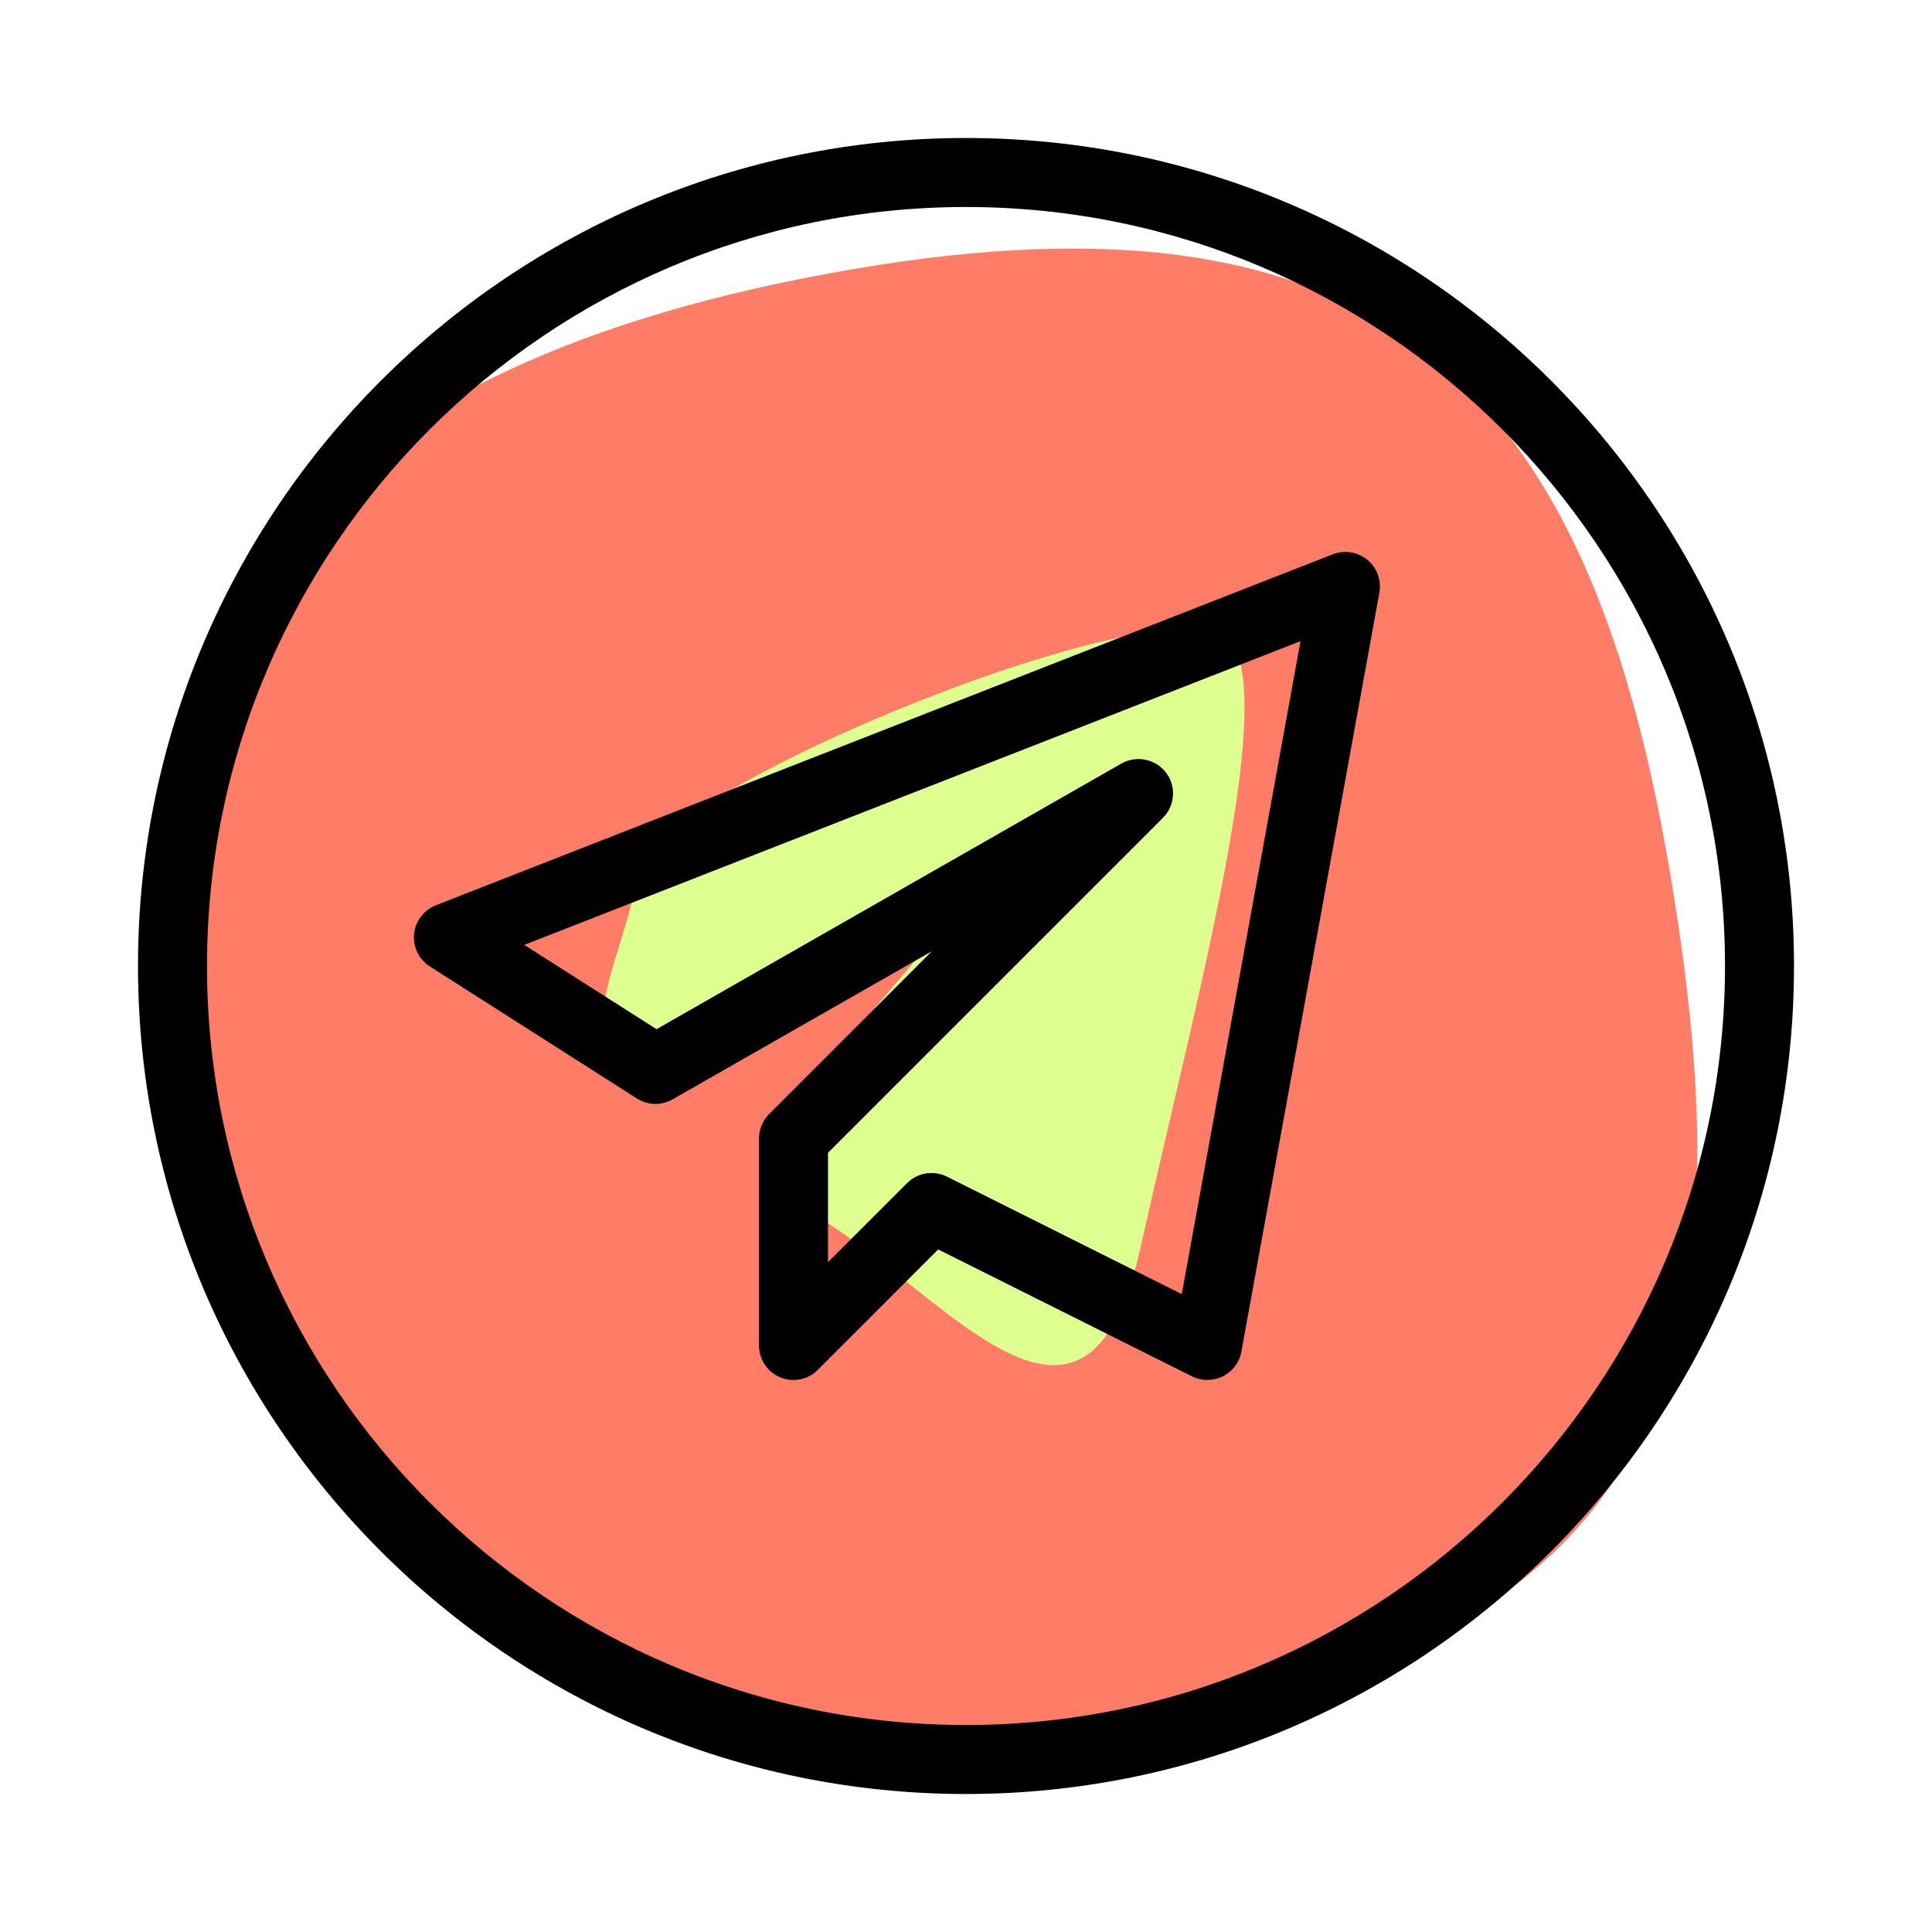
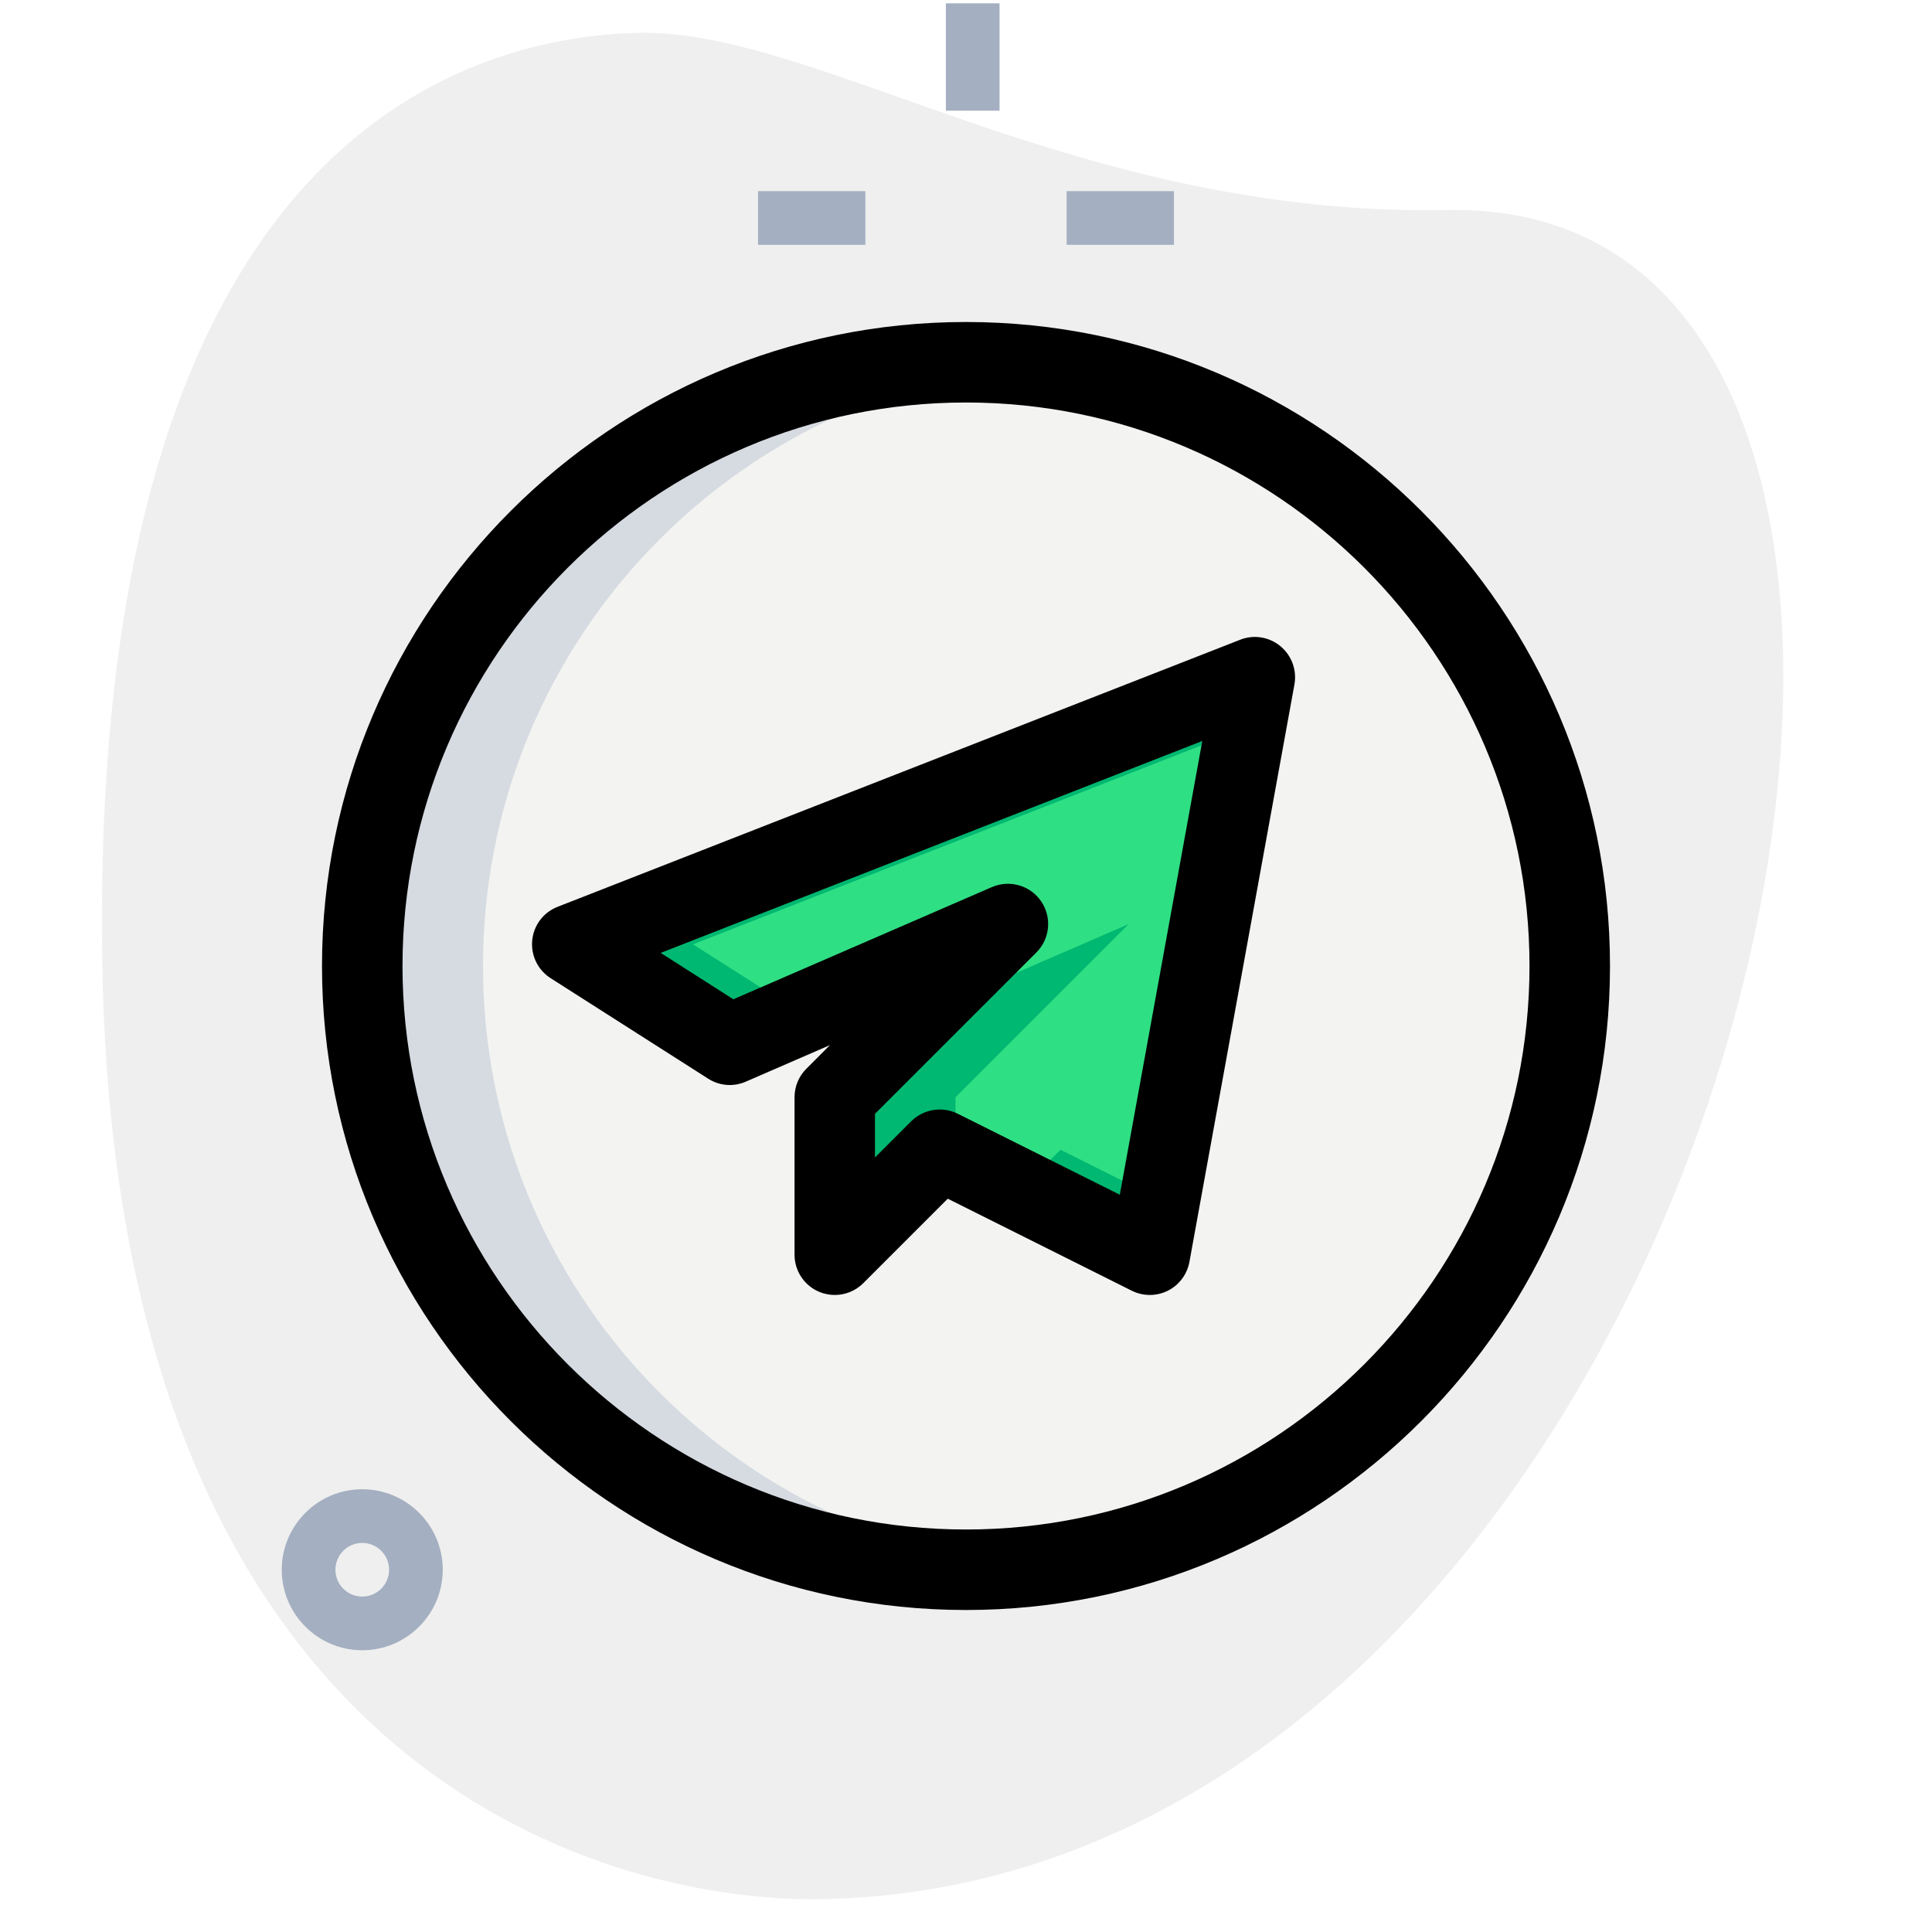
- <svg xmlns="http://www.w3.org/2000/svg" viewBox="0 0 28 28" width="448px" height="448px">
-   <path fill="#ff7c66" d="m24.188 12.56c1.173 6.834.18 11.125-7.588 12.458s-13.017-2.334-14.19-9.169 2.177-10.614 9.946-11.947 10.659 1.824 11.832 8.658z" />
-   <path fill="#deff8f" d="m17.836 9.285c-.699-.944-8.433 2.14-8.599 3.365-.165 1.225-1.094 2.608.131 2.534s5.048-3.092 4.373-1.915c-.676 1.177-3.484 3.312-1.676 4.502s3.71 3.709 4.47.287c.759-3.423 1.985-7.85 1.301-8.773z" />
-   <path d="m14 26c-6.617 0-12-5.383-12-12s5.383-12 12-12 12 5.383 12 12-5.383 12-12 12zm0-23c-6.065 0-11 4.935-11 11s4.935 11 11 11 11-4.935 11-11-4.935-11-11-11z" />
-   <path d="m11.5 20c-.064 0-.13-.012-.191-.038-.187-.077-.309-.26-.309-.462v-3c0-.133.053-.26.146-.354l2.36-2.36-3.759 2.147c-.161.092-.359.088-.517-.013l-3-1.913c-.159-.101-.247-.283-.229-.47.019-.187.141-.348.315-.417l13-5.087c.171-.065.36-.035.5.08.141.115.207.297.175.476l-2 11c-.028.155-.128.288-.269.358s-.307.07-.447 0l-3.678-1.839-1.745 1.745c-.094.096-.222.147-.352.147zm2-3c.076 0 .152.017.224.053l3.403 1.702 1.721-9.463-11.25 4.402 1.917 1.222 6.737-3.85c.218-.123.493-.068.646.13.152.199.133.48-.044.657l-4.854 4.854v1.586l1.146-1.146c.096-.097.224-.147.354-.147z" />
+ <svg xmlns="http://www.w3.org/2000/svg" viewBox="0 0 36 36" width="288px" height="288px">
+   <path fill="#efefef" d="m26.982 3.914c-6.916.129-11.732-3.365-15.065-3.302s-10.296 2.109-10.009 17.44 9.744 17.404 13.41 17.336c17.164-.321 23.911-31.703 11.664-31.474z" />
+   <g fill="#a4afc1">
+     <path d="m19.875 3.562h2v1h-2z" />
+     <path d="m14.125 3.562h2v1h-2z" />
+     <path d="m17.625.062h1v2h-1z" />
+     <path d="m6.75 30.75c-.827 0-1.5-.673-1.5-1.5s.673-1.5 1.5-1.5 1.5.673 1.5 1.5-.673 1.5-1.5 1.5zm0-2c-.275 0-.5.224-.5.5s.225.5.5.5.5-.224.5-.5-.225-.5-.5-.5z" />
+   </g>
+   <path fill="#f3f3f1" d="m18 6.75c-6.213 0-11.25 5.037-11.25 11.25s5.037 11.25 11.25 11.25 11.25-5.037 11.25-11.25-5.037-11.25-11.25-11.25zm3.424 16.63-3.913-1.957-1.957 1.957v-2.935l3.227-3.227-5.183 2.249-2.935-1.871 12.717-4.976z" />
+   <path fill="#2fdf84" d="m13.598 19.467-2.935-1.871 12.717-4.976-1.956 10.76-3.913-1.956-1.957 1.956v-2.934l3.227-3.227z" />
+   <path fill="#d5dbe1" d="m9 18c0-5.833 4.44-10.629 10.125-11.193-.37-.037-.745-.057-1.125-.057-6.213 0-11.25 5.037-11.25 11.25s5.037 11.25 11.25 11.25c.38 0 .755-.02 1.125-.057-5.685-.564-10.125-5.36-10.125-11.193z" />
+   <path fill="#00b871" d="m19.761 21.424-.75.75 2.413 1.206.187-1.031z" />
+   <path fill="#00b871" d="m12.913 17.596 10.295-4.029.172-.947-12.717 4.976 2.935 1.871 1.339-.581z" />
+   <path fill="#00b871" d="m17.804 20.446 3.227-3.227-3.974 1.724-1.503 1.503v2.934l1.957-1.956.293.147z" />
+   <path d="m18 30c-6.617 0-12-5.383-12-12s5.383-12 12-12 12 5.383 12 12-5.383 12-12 12zm0-22.5c-5.79 0-10.5 4.71-10.5 10.5s4.71 10.5 10.5 10.5 10.5-4.71 10.5-10.5-4.71-10.5-10.5-10.5z" />
+   <path d="m15.555 24.13c-.097 0-.194-.019-.287-.057-.28-.116-.463-.39-.463-.693v-2.935c0-.199.079-.39.22-.53l.44-.441-1.568.681c-.228.1-.491.08-.702-.056l-2.935-1.872c-.238-.152-.37-.424-.343-.705s.21-.523.473-.625l12.718-4.976c.254-.101.54-.054.75.119s.31.446.262.713l-1.957 10.761c-.043.232-.191.431-.403.537-.211.105-.459.105-.67 0l-3.43-1.715-1.574 1.574c-.145.144-.336.22-.531.22zm1.956-3.456c.114 0 .229.026.335.079l3.02 1.509 1.537-8.455-10.092 3.949 1.354.864 4.817-2.09c.331-.143.717-.032.919.266s.165.697-.09.952l-3.007 3.007v.813l.676-.676c.144-.142.336-.218.531-.218z" />
</svg>
